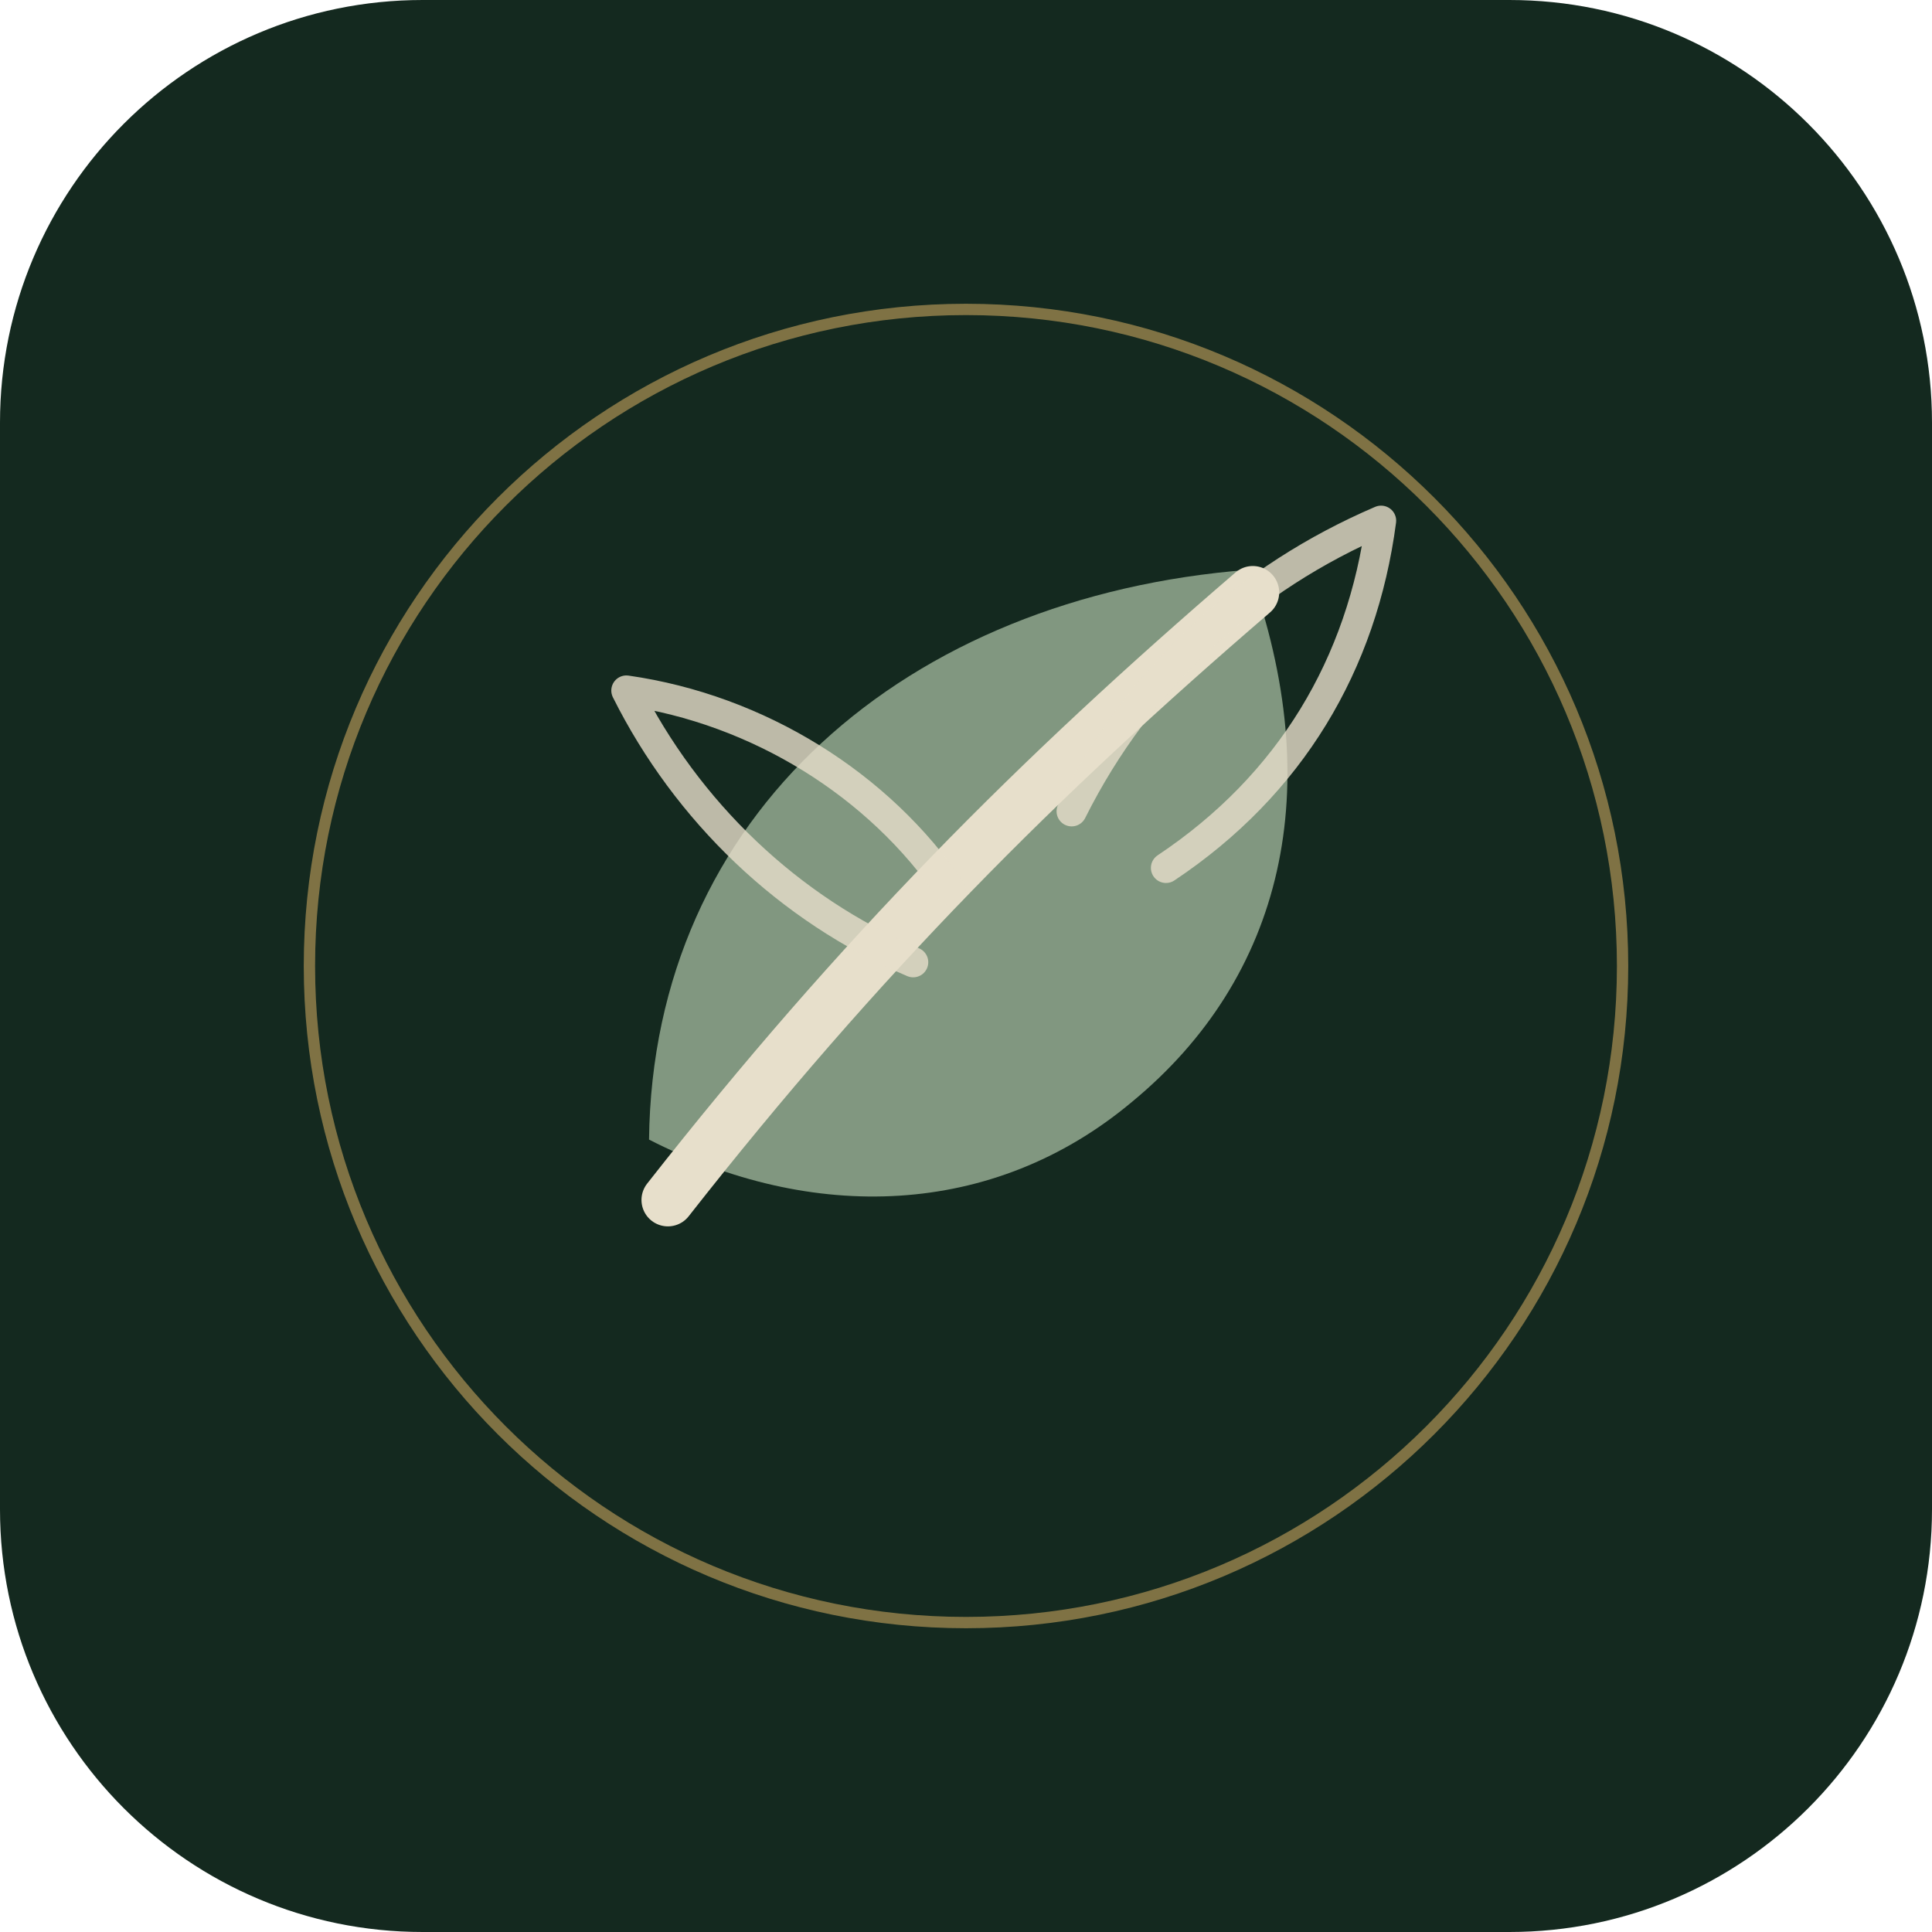
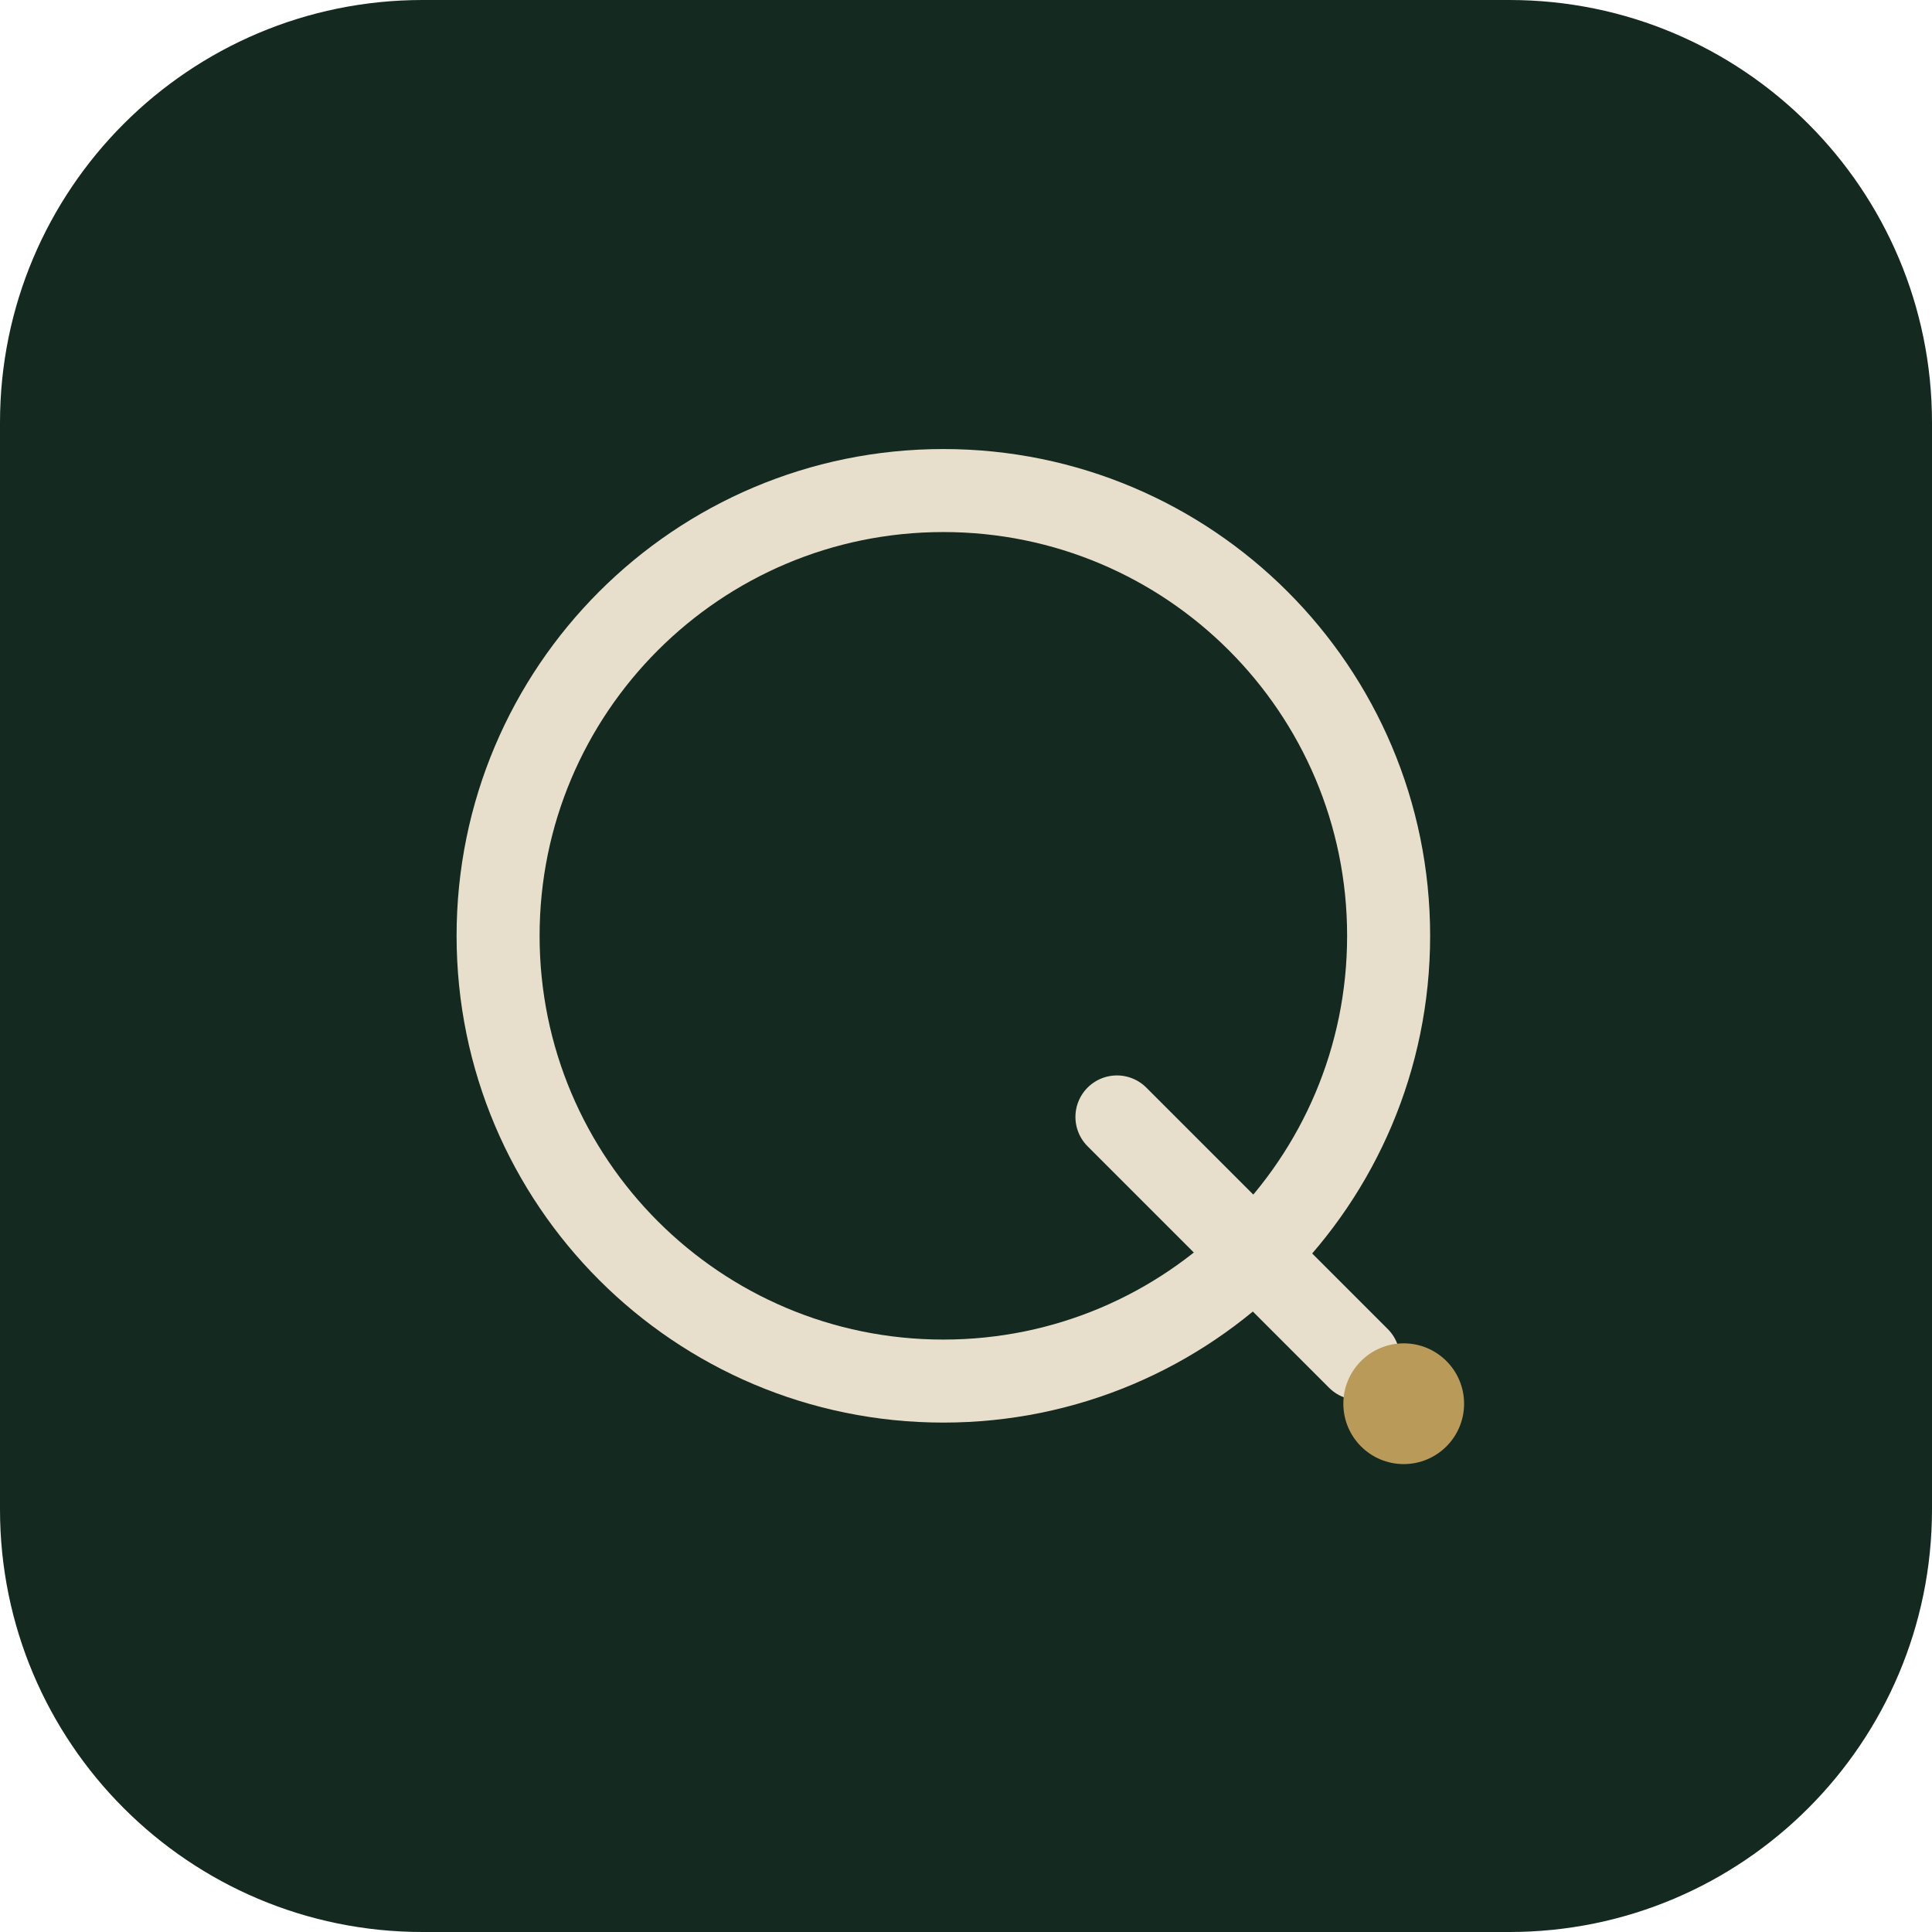
<svg xmlns="http://www.w3.org/2000/svg" viewBox="0 0 512 512">
  <rect width="512" height="512" rx="112" fill="#14291f" />
-   <circle cx="256" cy="256" r="174" fill="none" stroke="#b99a58" stroke-width="3" opacity="0.65" />
-   <path d="M331 151c-91 7-158 65-159 151 43 22 91 21 128-10 40-33 52-83 31-141Z" fill="#819780" />
-   <path d="M177 318c51-65 98-112 155-161" fill="none" stroke="#e7dfcb" stroke-width="14" stroke-linecap="round" />
-   <path d="M242 255c-33-14-60-40-76-72 35 5 67 25 86 53M284 215c18-36 47-62 82-77-5 38-24 70-57 92" fill="none" stroke="#e7dfcb" stroke-width="8" stroke-linecap="round" stroke-linejoin="round" opacity="0.8" />
+   <g>
+     <circle cx="250" cy="248" r="118" fill="none" stroke="#e7dfcb" stroke-width="22" />
+     <path d="M296 296l64 64" stroke="#e7dfcb" stroke-width="22" stroke-linecap="round" />
+     <circle cx="372" cy="372" r="16" fill="#b99a58" />
+   </g>
</svg>
